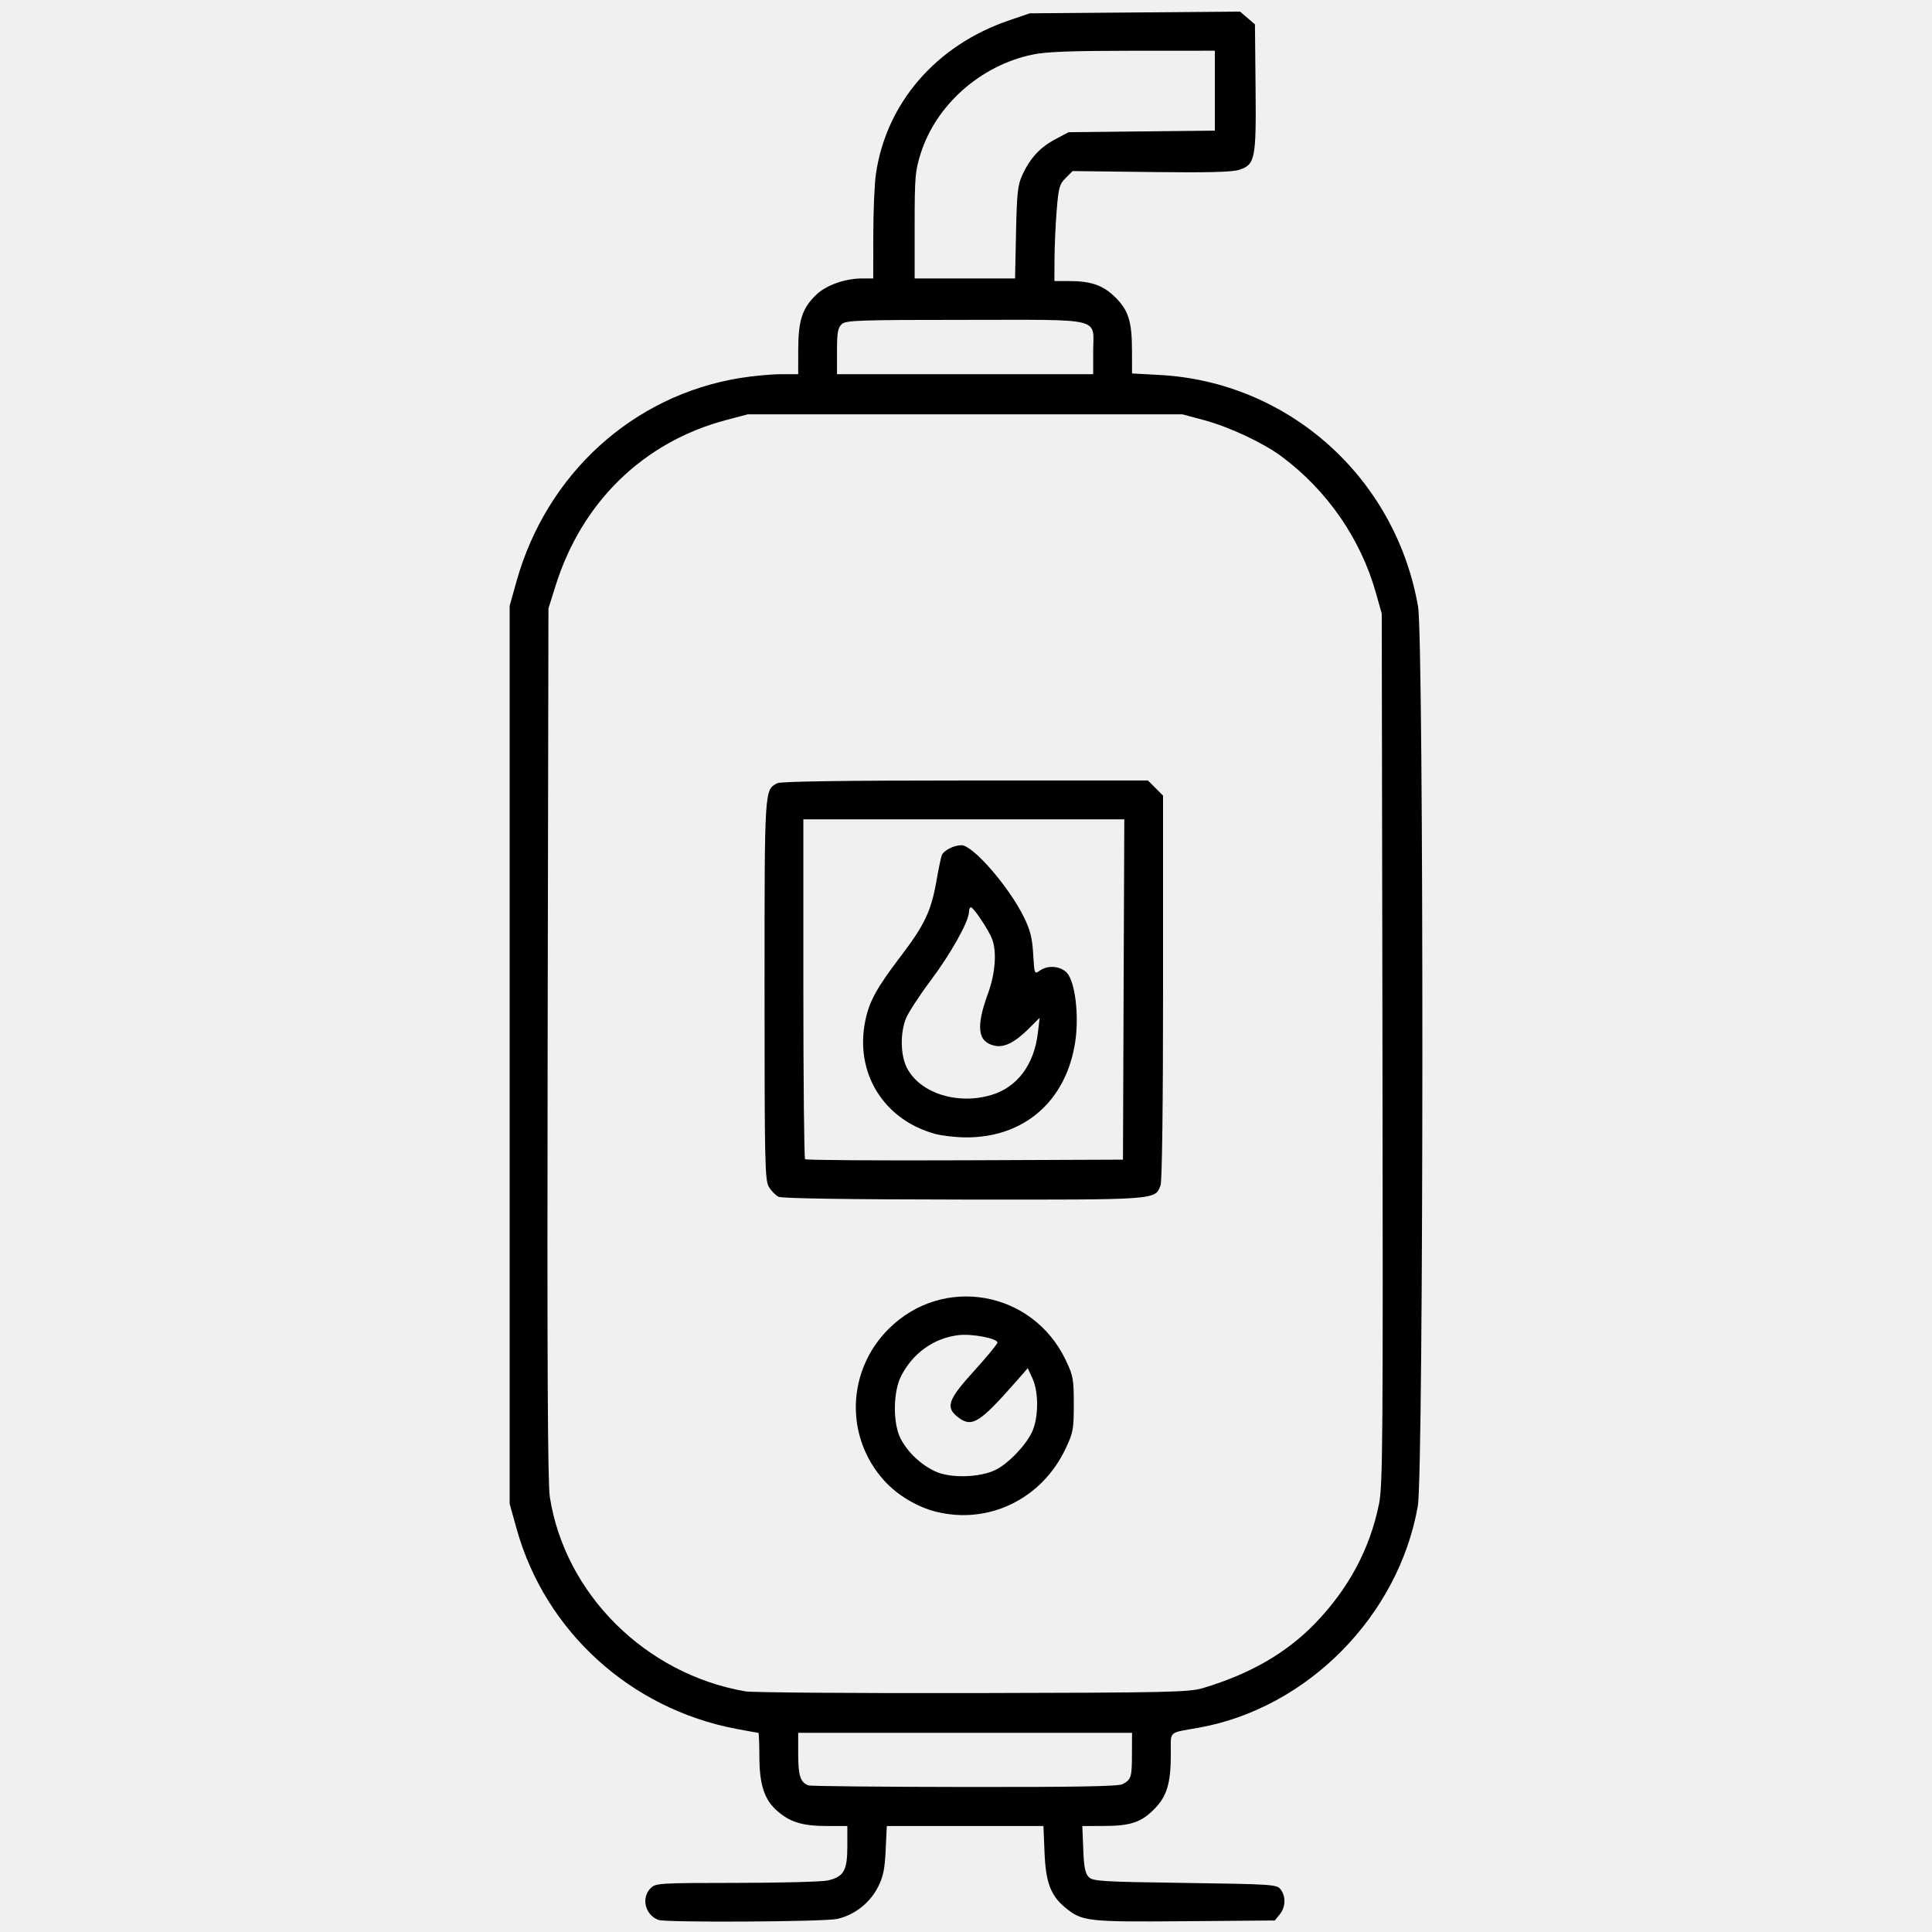
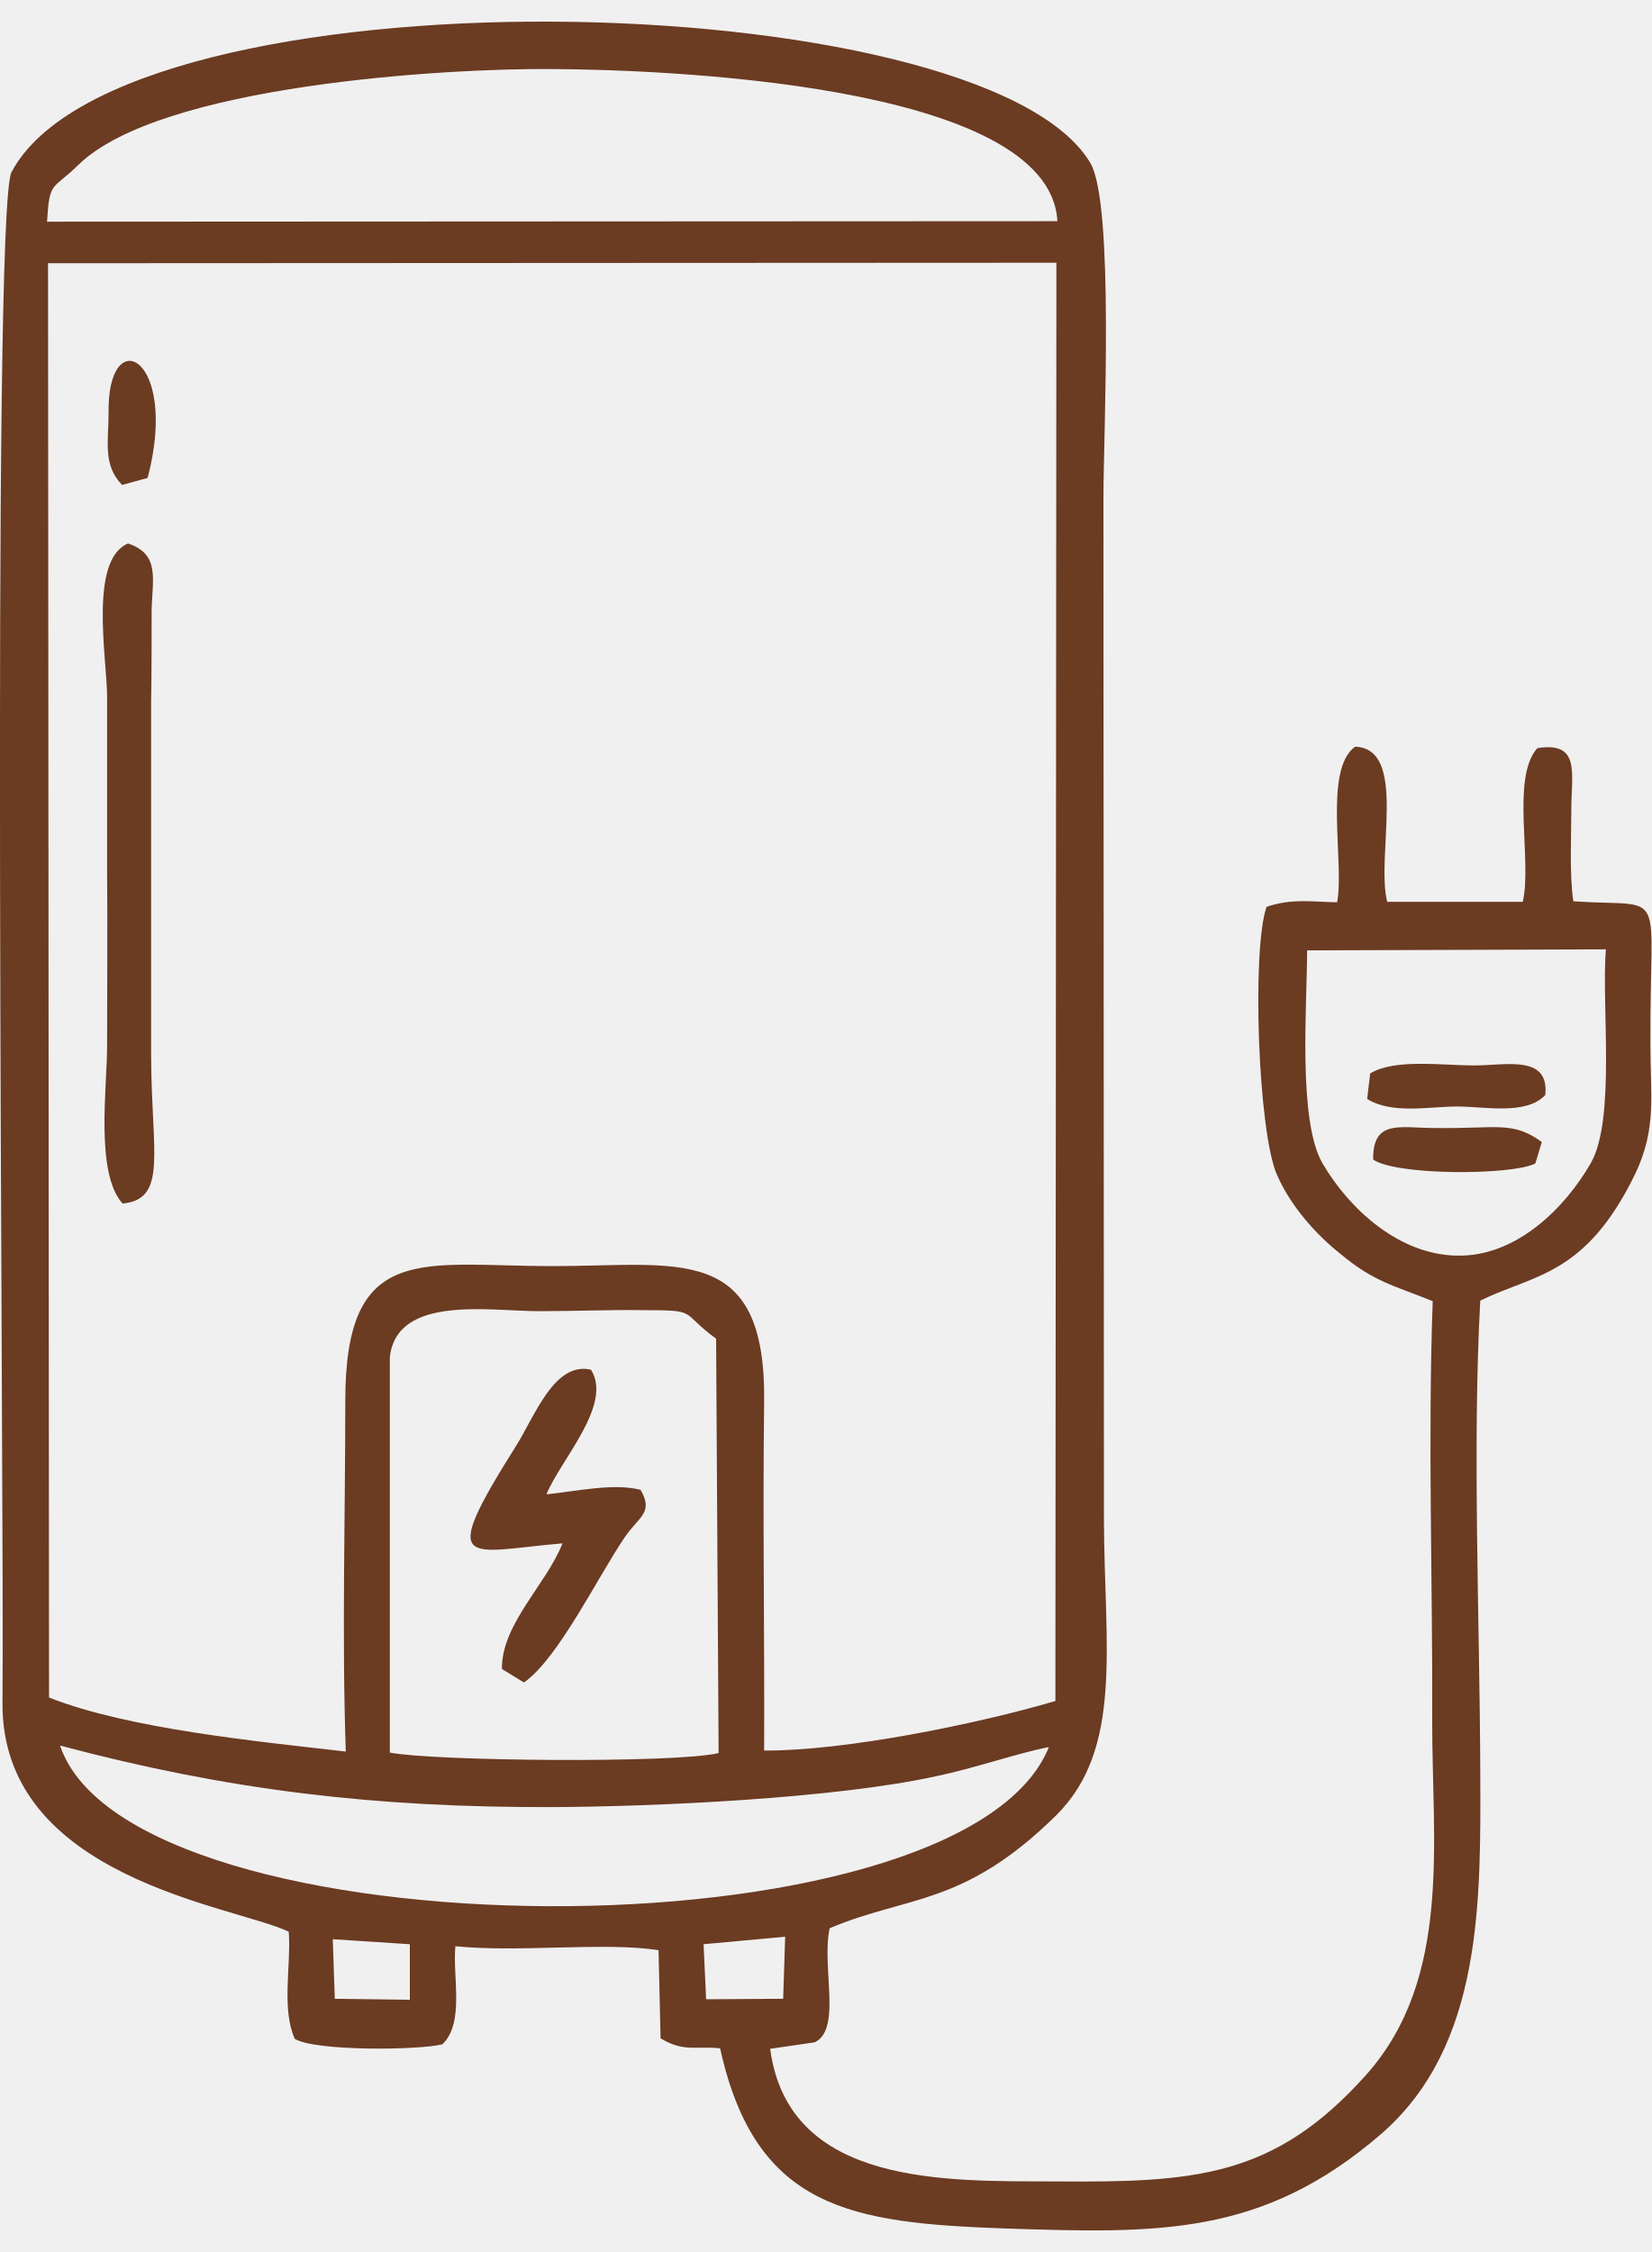
- <svg xmlns="http://www.w3.org/2000/svg" viewBox="0 0 48 48" width="48" height="48" version="1.1" id="svg10" xml:space="preserve">
-   <defs id="defs1">
-     <style type="text/css" id="style1">
+ <svg xmlns="http://www.w3.org/2000/svg" xml:space="preserve" width="33px" height="45px" version="1.1" style="shape-rendering:geometricPrecision; text-rendering:geometricPrecision; image-rendering:optimizeQuality; fill-rule:evenodd; clip-rule:evenodd" viewBox="0 0 33 44.14">
+   <defs>
+     <style type="text/css">
   
-     .str3 {stroke:#999999;stroke-width:75;stroke-miterlimit:38.202}
-     .str4 {stroke:black;stroke-width:20;stroke-miterlimit:22.926}
-     .str1 {stroke:gray;stroke-width:20;stroke-miterlimit:22.926}
-     .str0 {stroke:#999999;stroke-width:20;stroke-miterlimit:22.926}
-     .str5 {stroke:#B3B3B3;stroke-width:20;stroke-miterlimit:22.926}
-     .str2 {stroke:#999999;stroke-width:61.73;stroke-miterlimit:22.926}
-     .fil3 {fill:none}
-     .fil4 {fill:black}
-     .fil0 {fill:#999999}
-     .fil1 {fill:#B3B3B3}
-     .fil2 {fill:white}
+     .fil0 {fill:#6B3B22}
   
  </style>
  </defs>
-   <path d="M 16.359 47.7 C 16.027 47.578 15.923 47.152 16.166 46.91 C 16.289 46.787 16.381 46.781 18.304 46.78 C 19.409 46.779 20.429 46.752 20.57 46.719 C 20.963 46.628 21.052 46.472 21.052 45.874 L 21.052 45.367 L 20.562 45.367 C 19.948 45.367 19.642 45.277 19.322 45.003 C 18.989 44.718 18.866 44.345 18.866 43.619 C 18.866 43.307 18.855 43.052 18.841 43.052 C 18.828 43.052 18.579 43.007 18.291 42.953 C 15.661 42.453 13.548 40.531 12.837 37.989 L 12.662 37.362 L 12.662 26.207 L 12.662 15.052 L 12.833 14.441 C 13.583 11.772 15.723 9.825 18.384 9.392 C 18.702 9.34 19.158 9.298 19.397 9.297 L 19.831 9.297 L 19.832 8.67 C 19.834 7.951 19.937 7.646 20.289 7.314 C 20.533 7.083 21.003 6.918 21.417 6.918 L 21.695 6.918 L 21.697 5.841 C 21.697 5.249 21.726 4.568 21.761 4.328 C 22.017 2.558 23.261 1.121 25.071 0.506 L 25.585 0.331 L 28.197 0.31 L 30.809 0.288 L 30.994 0.447 L 31.179 0.606 L 31.194 2.158 C 31.212 3.949 31.185 4.088 30.791 4.218 C 30.617 4.276 30.026 4.291 28.601 4.274 L 26.649 4.25 L 26.477 4.422 C 26.322 4.576 26.299 4.661 26.253 5.226 C 26.225 5.573 26.201 6.111 26.199 6.42 L 26.196 6.982 L 26.566 6.983 C 27.113 6.983 27.414 7.09 27.715 7.392 C 28.039 7.715 28.124 7.992 28.124 8.725 L 28.125 9.278 L 28.816 9.316 C 32.022 9.492 34.673 11.869 35.231 15.068 C 35.377 15.91 35.373 36.577 35.225 37.418 C 34.748 40.145 32.482 42.44 29.789 42.923 C 29.008 43.063 29.089 42.988 29.089 43.572 C 29.089 44.314 28.992 44.631 28.667 44.957 C 28.343 45.281 28.078 45.366 27.395 45.366 L 26.89 45.367 L 26.913 45.944 C 26.93 46.39 26.961 46.545 27.05 46.635 C 27.154 46.739 27.367 46.752 29.442 46.781 C 31.625 46.812 31.724 46.819 31.817 46.942 C 31.951 47.12 31.942 47.38 31.795 47.562 L 31.672 47.714 L 29.433 47.732 C 26.991 47.752 26.877 47.739 26.448 47.378 C 26.101 47.085 25.981 46.76 25.951 46.026 L 25.924 45.367 L 23.978 45.367 L 22.032 45.367 L 22.004 45.962 C 21.983 46.432 21.944 46.623 21.816 46.878 C 21.614 47.279 21.224 47.584 20.794 47.676 C 20.461 47.747 16.546 47.769 16.359 47.7 Z M 27.888 44.328 C 28.103 44.215 28.123 44.153 28.123 43.583 L 28.125 43.052 L 23.978 43.052 L 19.831 43.052 L 19.831 43.586 C 19.831 44.12 19.886 44.285 20.088 44.358 C 20.141 44.377 21.886 44.395 23.966 44.397 C 26.7 44.401 27.787 44.382 27.888 44.328 Z M 29.886 41.94 C 31.051 41.593 31.956 41.072 32.668 40.338 C 33.505 39.474 34.036 38.482 34.262 37.361 C 34.354 36.9 34.363 35.755 34.347 26.046 L 34.329 15.244 L 34.184 14.73 C 33.803 13.382 32.974 12.184 31.837 11.338 C 31.386 11.003 30.548 10.61 29.925 10.441 L 29.378 10.294 L 23.978 10.294 L 18.577 10.294 L 18.03 10.439 C 15.986 10.983 14.456 12.472 13.804 14.55 L 13.626 15.116 L 13.606 25.917 C 13.592 33.779 13.607 36.847 13.66 37.19 C 14.036 39.605 16.041 41.596 18.523 42.022 C 18.694 42.05 21.235 42.07 24.171 42.064 C 29.051 42.054 29.539 42.043 29.886 41.94 Z M 27.16 8.74 C 27.16 7.87 27.467 7.947 23.989 7.947 C 21.326 7.947 21.018 7.958 20.913 8.053 C 20.816 8.141 20.795 8.259 20.795 8.728 L 20.795 9.297 L 23.978 9.297 L 27.16 9.297 Z M 25.243 5.777 C 25.264 4.792 25.285 4.596 25.4 4.346 C 25.59 3.932 25.843 3.658 26.22 3.459 L 26.549 3.285 L 28.366 3.265 L 30.182 3.246 L 30.182 2.253 L 30.182 1.26 L 28.141 1.261 C 26.596 1.262 25.99 1.285 25.649 1.357 C 24.362 1.627 23.258 2.604 22.875 3.812 C 22.737 4.246 22.724 4.4 22.724 5.603 L 22.724 6.918 L 23.971 6.918 L 25.219 6.918 Z M 23.27 37.562 C 22.794 37.446 22.298 37.151 21.968 36.786 C 20.987 35.701 21.035 34.059 22.076 33.018 C 23.425 31.67 25.656 32.063 26.479 33.794 C 26.663 34.179 26.678 34.265 26.678 34.887 C 26.678 35.513 26.663 35.593 26.472 35.996 C 25.884 37.238 24.573 37.879 23.27 37.562 Z M 24.752 36.51 C 25.074 36.344 25.513 35.877 25.653 35.55 C 25.803 35.197 25.805 34.59 25.657 34.26 L 25.535 33.992 L 25.241 34.327 C 24.33 35.364 24.142 35.477 23.793 35.204 C 23.486 34.961 23.553 34.772 24.203 34.058 C 24.521 33.707 24.781 33.392 24.781 33.356 C 24.781 33.252 24.151 33.131 23.815 33.171 C 23.206 33.243 22.688 33.61 22.392 34.179 C 22.184 34.579 22.179 35.376 22.382 35.755 C 22.563 36.093 22.881 36.391 23.238 36.557 C 23.617 36.734 24.362 36.711 24.752 36.51 Z M 19.343 29.734 C 19.27 29.698 19.161 29.587 19.102 29.487 C 19.004 29.322 18.995 28.88 18.995 24.603 C 18.995 19.559 18.99 19.63 19.312 19.458 C 19.394 19.414 20.986 19.391 23.978 19.391 L 28.52 19.391 L 28.709 19.579 L 28.896 19.767 L 28.896 24.526 C 28.896 27.4 28.872 29.349 28.834 29.447 C 28.695 29.815 28.791 29.808 23.933 29.803 C 21.075 29.8 19.429 29.775 19.343 29.734 Z M 27.916 24.583 L 27.933 20.356 L 23.946 20.356 L 19.959 20.356 L 19.959 24.556 C 19.959 26.867 19.979 28.777 20.002 28.8 C 20.027 28.824 21.813 28.836 23.973 28.827 L 27.9 28.811 Z M 23.231 28.171 C 21.948 27.817 21.23 26.65 21.499 25.355 C 21.599 24.872 21.781 24.543 22.386 23.748 C 22.97 22.981 23.135 22.632 23.265 21.891 C 23.316 21.595 23.377 21.305 23.398 21.249 C 23.444 21.129 23.699 20.999 23.886 20.999 C 24.172 20.999 25.062 22.022 25.437 22.783 C 25.597 23.106 25.645 23.301 25.669 23.701 C 25.698 24.202 25.7 24.208 25.833 24.115 C 26.036 23.973 26.344 23.997 26.506 24.169 C 26.71 24.387 26.812 25.22 26.715 25.874 C 26.496 27.355 25.44 28.274 23.978 28.258 C 23.73 28.255 23.395 28.216 23.231 28.171 Z M 24.628 27.205 C 25.274 27.013 25.693 26.454 25.786 25.658 L 25.83 25.287 L 25.566 25.55 C 25.217 25.899 24.951 26.033 24.71 25.98 C 24.289 25.888 24.242 25.515 24.547 24.681 C 24.728 24.187 24.768 23.653 24.65 23.334 C 24.567 23.111 24.188 22.542 24.122 22.542 C 24.096 22.542 24.074 22.593 24.074 22.656 C 24.074 22.885 23.629 23.684 23.127 24.354 C 22.844 24.731 22.566 25.159 22.508 25.303 C 22.362 25.669 22.372 26.216 22.53 26.527 C 22.852 27.157 23.779 27.457 24.628 27.205 Z" fill="rgba(0,0,0,1)" id="path1" style="stroke-width:0.064" />
+   <g id="Capa_x0020_1">
+     <g id="termotanque">
+       <path class="fil0" d="M14.06 38.42l1.63 -0.15 -0.04 1.24 -1.54 0.01 -0.05 -1.1zm-7.41 -0.1l1.54 0.1 0 1.11 -1.5 -0.02 -0.04 -1.19zm-5.45 -3.87c3.38,0.9 6.31,1.24 9.84,1.23 2.05,-0.01 5.64,-0.17 7.68,-0.62 0.73,-0.15 1.62,-0.46 2.24,-0.58 -1.73,4.31 -18.35,4.18 -19.76,-0.03zm13.11 -8.13l0.05 8.28c-0.87,0.21 -5.73,0.16 -6.57,-0.01l0 -7.9c0.14,-1.27 2.05,-0.91 3.02,-0.92 0.68,0 1.36,-0.03 2.04,-0.02 1.13,0 0.72,0.03 1.46,0.57zm-13.35 -21.49l20.15 -0.01 -0.02 28.74c-1.56,0.46 -4.22,1 -5.82,0.99 0.01,-2.31 -0.03,-4.64 0,-6.96 0.04,-3.2 -1.71,-2.72 -4.23,-2.72 -2.6,0 -4.15,-0.51 -4.14,2.72 0,2.31 -0.07,4.68 0.01,6.98 -1.73,-0.2 -4.34,-0.45 -5.93,-1.08l-0.02 -28.66zm25.16 13.73l5.97 -0.02c-0.09,1.12 0.2,3.39 -0.3,4.27 -0.51,0.89 -1.49,1.88 -2.68,1.85 -1.15,-0.02 -2.14,-0.92 -2.68,-1.84 -0.5,-0.85 -0.31,-3.18 -0.31,-4.26zm-25.18 -14.56c0.05,-0.83 0.1,-0.62 0.62,-1.13 1.64,-1.61 7.4,-1.94 9.48,-1.92 2.05,0.01 9.94,0.26 10.09,3.04l-20.19 0.01zm4.83 34.17c0.05,0.68 -0.15,1.53 0.12,2.14 0.4,0.25 2.47,0.23 2.95,0.11 0.45,-0.43 0.2,-1.36 0.26,-1.96 1.29,0.13 2.99,-0.09 4.06,0.08l0.04 1.76c0.46,0.28 0.7,0.15 1.19,0.2 0.71,3.22 2.63,3.49 5.69,3.6 3.07,0.1 5.14,0.16 7.51,-1.88 2.05,-1.77 2,-4.68 1.99,-7.28 -0.01,-2.98 -0.16,-6.46 0,-9.38 1.07,-0.53 2.1,-0.48 3.1,-2.54 0.43,-0.91 0.3,-1.57 0.3,-2.55 -0.02,-3.27 0.39,-2.76 -1.54,-2.89 -0.08,-0.54 -0.04,-1.28 -0.04,-1.85 0,-0.7 0.19,-1.35 -0.68,-1.21 -0.53,0.6 -0.1,2.24 -0.29,3.07l-2.71 0c-0.23,-0.93 0.42,-3.06 -0.64,-3.1 -0.64,0.46 -0.21,2.31 -0.36,3.11 -0.53,-0.01 -0.9,-0.08 -1.41,0.09 -0.3,0.85 -0.17,4.52 0.21,5.36 0.27,0.62 0.78,1.19 1.26,1.57 0.67,0.56 1.03,0.62 1.85,0.95 -0.1,2.74 0,5.59 -0.01,8.35 -0.01,2.43 0.41,5.17 -1.32,7.11 -1.84,2.06 -3.44,2.15 -6.21,2.13 -2.16,-0.01 -5.33,0.11 -5.7,-2.65l0.89 -0.13c0.55,-0.26 0.13,-1.53 0.3,-2.28 1.56,-0.66 2.67,-0.43 4.52,-2.25 1.35,-1.33 0.97,-3.39 0.96,-5.89l-0.01 -20.44c0,-1.25 0.22,-5.87 -0.26,-6.69 -2.13,-3.61 -19.35,-3.99 -21.56,0.18 -0.41,0.77 -0.14,26.61 -0.18,30.57 -0.04,3.53 4.64,4.07 5.72,4.59z" />
+       <path class="fil0" d="M2.45 23.62c0.9,-0.09 0.58,-1 0.57,-2.92l0 -7.12c0.01,-0.6 0.01,-1.2 0.01,-1.8 0.01,-0.63 0.18,-1.13 -0.47,-1.35 -0.78,0.32 -0.43,2.26 -0.42,3.04 0,1.17 0,2.34 0,3.5 0.01,1.17 0,2.34 0,3.5 0,0.84 -0.24,2.54 0.31,3.15z" />
+       <path class="fil0" d="M10.92 29.43c0.28,-0.69 1.33,-1.79 0.89,-2.49 -0.73,-0.17 -1.12,0.92 -1.49,1.51 -1.6,2.54 -0.99,2.12 0.92,1.96 -0.32,0.82 -1.22,1.61 -1.21,2.51l0.44 0.27c0.69,-0.48 1.49,-2.14 2.02,-2.91 0.27,-0.4 0.58,-0.48 0.31,-0.94 -0.54,-0.14 -1.28,0.03 -1.88,0.09z" />
+       <path class="fil0" d="M27.38 21.02l-0.06 0.51c0.5,0.31 1.25,0.15 1.8,0.15 0.54,0 1.38,0.18 1.76,-0.23 0.08,-0.81 -0.78,-0.59 -1.43,-0.59 -0.63,0 -1.58,-0.14 -2.07,0.16z" />
+       <path class="fil0" d="M27.44 22.74c0.45,0.32 2.75,0.32 3.24,0.08l0.13 -0.43c-0.59,-0.43 -0.9,-0.26 -2.15,-0.28 -0.68,0 -1.23,-0.18 -1.22,0.63z" />
+       <path class="fil0" d="M2.44 9.26l0.51 -0.14c0.64,-2.43 -0.81,-3.14 -0.78,-1.3 0,0.58 -0.12,1.04 0.27,1.44z" />
+     </g>
+   </g>
</svg>
